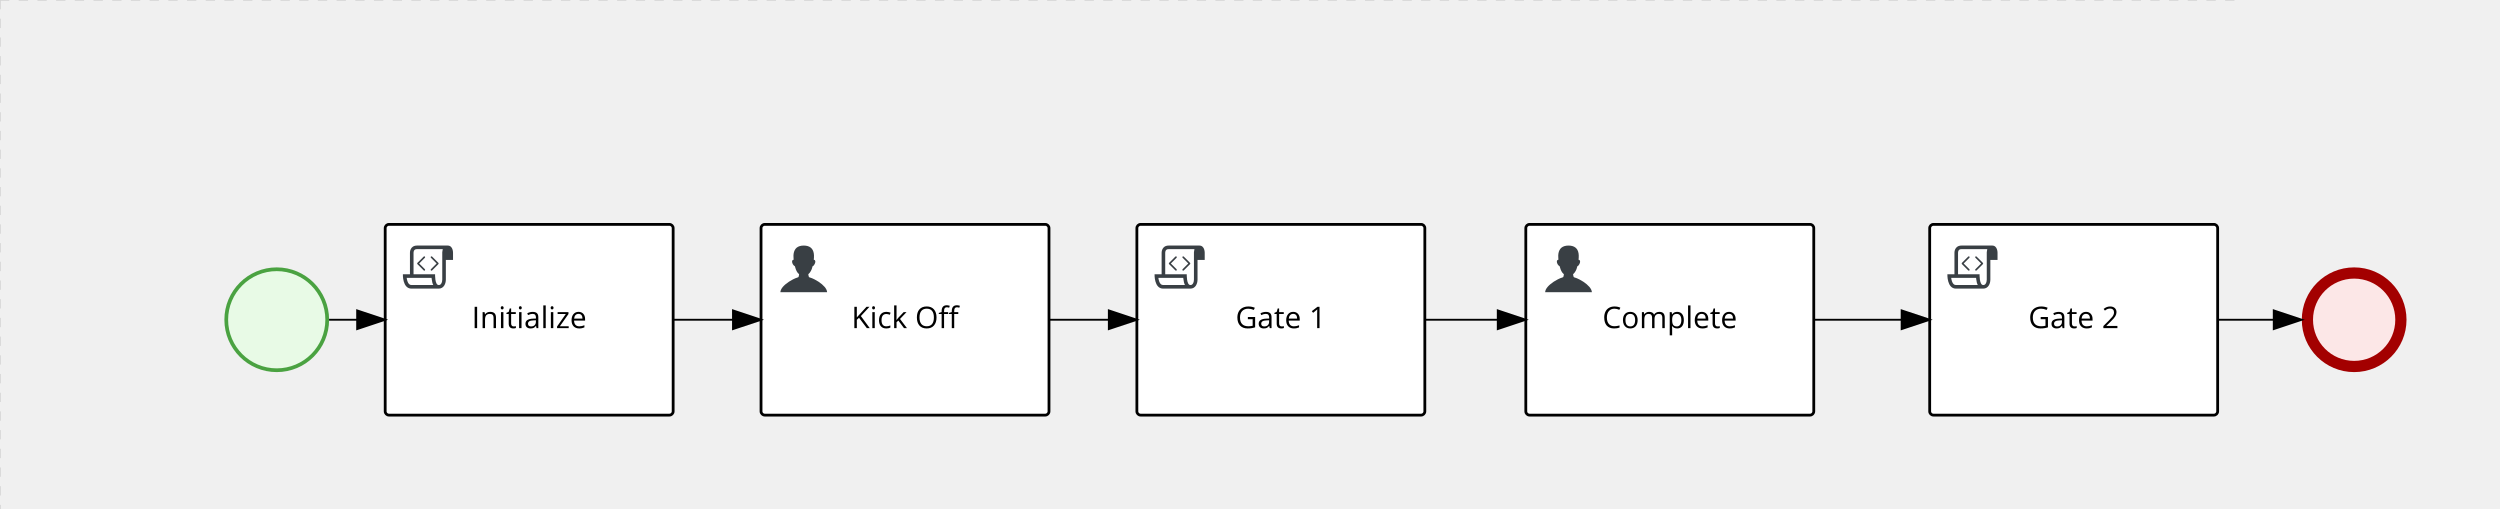
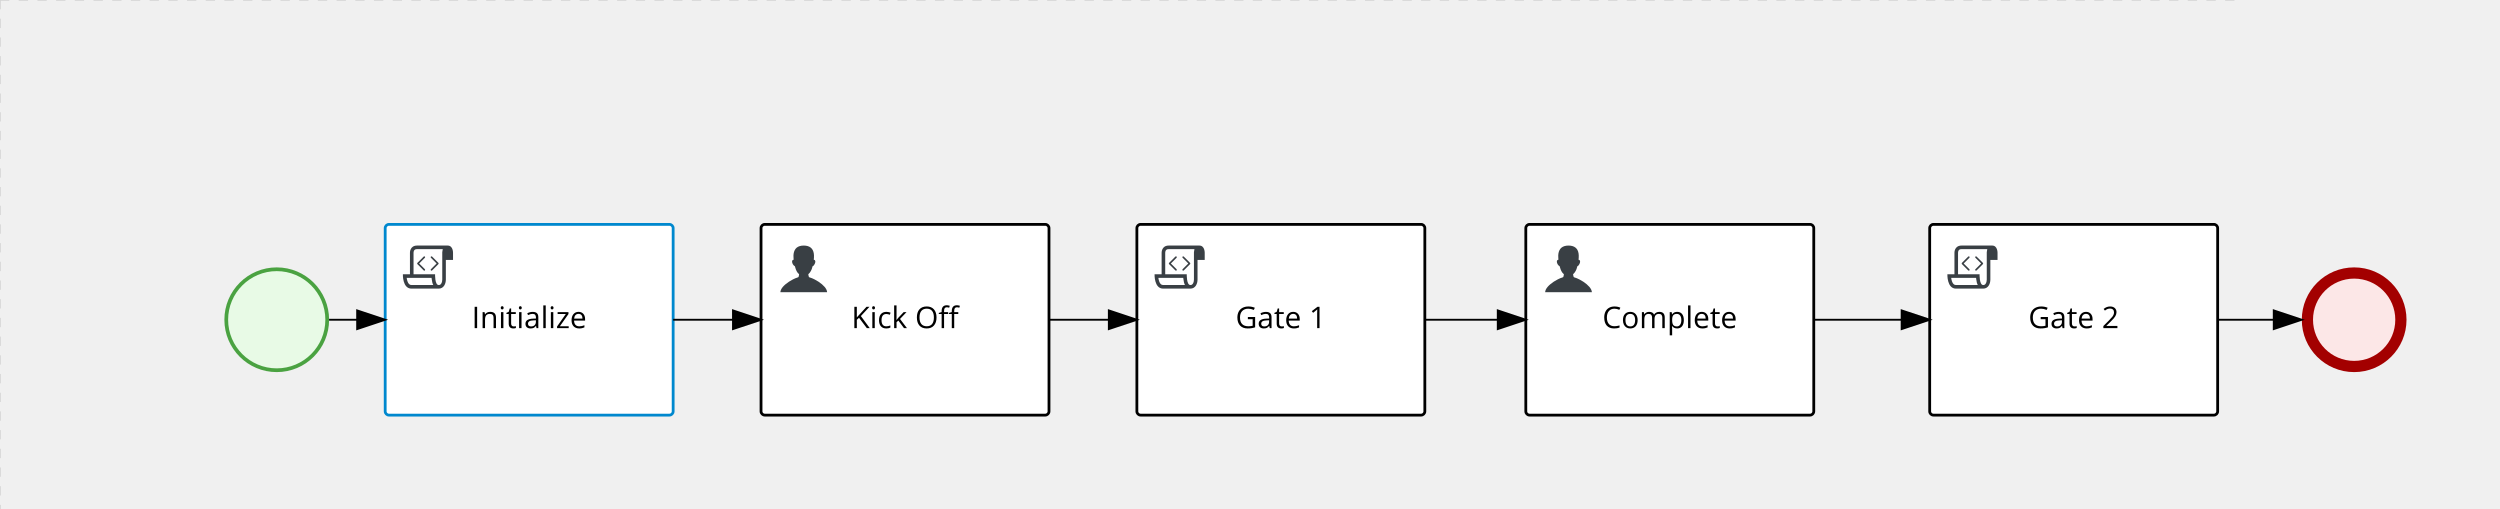
<svg xmlns="http://www.w3.org/2000/svg" version="1.1" width="1337" height="272" viewBox="0 0 1337 272">
  <defs />
  <g transform="matrix(1,0,0,1,0,0)">
    <g>
      <g>
        <g>
          <path fill="none" stroke="#d3d3d3" paint-order="fill stroke markers" d=" M 0 0 L 1200 0" stroke-miterlimit="10" stroke-opacity="0.8" stroke-dasharray="5" />
        </g>
        <g>
          <path fill="none" stroke="#d3d3d3" paint-order="fill stroke markers" d=" M 0 0 L 0 800" stroke-miterlimit="10" stroke-opacity="0.8" stroke-dasharray="5" />
        </g>
      </g>
      <g id="_7A81DF33-4284-4683-A2EC-6AE2800FB365" bpmn2nodeid="_7A81DF33-4284-4683-A2EC-6AE2800FB365" transform="matrix(1,0,0,1,206,120)">
        <g>
          <path fill="none" stroke="none" />
        </g>
        <g transform="matrix(1,0,0,1,0,0)">
          <path fill="#ffffff" stroke="none" id="_7A81DF33-4284-4683-A2EC-6AE2800FB365?shapeType=BACKGROUND" paint-order="stroke fill markers" d=" M 2 0 L 152 0 L 152 0 A 2 2 0 0 1 154 2 L 154 100 L 154 100 A 2 2 0 0 1 152 102 L 2 102 L 2 102 A 2 2 0 0 1 0 100 L 0 2 L 0 2 A 2 2 0 0 1 2 0 Z" />
        </g>
        <g transform="matrix(1,0,0,1,0,0)">
-           <path fill="none" stroke="rgb(0,0,0)" id="_7A81DF33-4284-4683-A2EC-6AE2800FB365?shapeType=BORDER&amp;renderType=STROKE" paint-order="fill stroke markers" d=" M 2 0 L 152 0 L 152 0 A 2 2 0 0 1 154 2 L 154 100 L 154 100 A 2 2 0 0 1 152 102 L 2 102 L 2 102 A 2 2 0 0 1 0 100 L 0 2 L 0 2 A 2 2 0 0 1 2 0 Z" stroke-miterlimit="10" stroke-width="1.5" stroke-dasharray="" />
+           <path fill="none" stroke="rgb(0,136,206)" id="_7A81DF33-4284-4683-A2EC-6AE2800FB365?shapeType=BORDER&amp;renderType=STROKE" paint-order="fill stroke markers" d=" M 2 0 L 152 0 L 152 0 A 2 2 0 0 1 154 2 L 154 100 L 154 100 A 2 2 0 0 1 152 102 L 2 102 L 2 102 A 2 2 0 0 1 0 100 L 0 2 L 0 2 A 2 2 0 0 1 2 0 Z" stroke-miterlimit="10" stroke-width="1.5" stroke-dasharray="" />
        </g>
        <g>
          <g transform="matrix(0.06,0,0,0.06,9.4,9.4)">
            <g transform="matrix(1,0,0,1,0,0)">
              <path fill="#393f44" stroke="none" id="_7A81DF33-4284-4683-A2EC-6AE2800FB365_task__zJLF__xCwC" paint-order="stroke fill markers" d=" M 0 0 M 197.3 130.2 C 194.4 127.3 189.6 127.3 186.7 130.2 L 130.2 186.7 C 127.3 189.6 127.3 194.4 130.2 197.3 L 186.7 253.8 C 188.1 255.3 190.1 256 192 256 C 193.9 256 195.9 255.3 197.3 253.7 C 200.2 250.8 200.2 246 197.3 243.1 L 146.2 192 L 197.3 140.8 C 200.2 137.9 200.2 133.1 197.3 130.2 Z" />
            </g>
            <g transform="matrix(1,0,0,1,0,0)">
              <path fill="#393f44" stroke="none" id="_7A81DF33-4284-4683-A2EC-6AE2800FB365_task__zJLF__eBb6" paint-order="stroke fill markers" d=" M 0 0 M 261.3 130.2 C 258.4 127.3 253.6 127.3 250.7 130.2 C 247.8 133.1 247.8 137.9 250.7 140.8 L 301.8 191.9 L 250.7 243 C 247.8 245.9 247.8 250.7 250.7 253.6 C 252.1 255.3 254.1 256 256 256 C 257.9 256 259.9 255.3 261.3 253.8 L 317.8 197.3 C 320.7 194.4 320.7 189.6 317.8 186.7 L 261.3 130.2 Z" />
            </g>
            <g transform="matrix(1,0,0,1,0,0)">
              <path fill="#393f44" stroke="none" id="_7A81DF33-4284-4683-A2EC-6AE2800FB365_task__zJLF__4RHr" paint-order="stroke fill markers" d=" M 0 0 M 400 32 C 400 32 152.8 32 128 32 C 62 32 64 96 64 96 L 64 288 L 1 288 C 1 288 -4 416 78 416 L 320 416 C 368 416 384 368 384 336 C 384 314.2 384 224.4 384 160 L 448 160 L 448 96 C 448 96 449 32 400 32 Z M 0 0 M 78 383.9 C 68.5 383.9 61.6 381.1 55.5 374.9 C 43.4 362.4 37.5 339.6 34.9 320 L 256.9 320 C 257.1 322.7 257.3 325.4 257.6 328.2 C 260 351.6 264.7 370.1 271.9 383.9 L 78 383.9 L 78 383.9 Z M 0 0 M 352 336 C 352 345.9 349.6 360.3 342.9 371 C 337.2 380.1 330.4 384 320 384 C 285 384 288 288 288 288 L 96 288 L 96 96 L 96 95.9 L 96 95.1 C 96 90.6 97.6 78.3 104.7 71.2 C 106.5 69.4 111.9 64 128 64 L 356.5 64 C 354.4 72.8 352.8 81.8 352.2 89.9 C 352.2 90.5 352.1 91.1 352.1 91.7 C 352.1 92 352.1 92.3 352.1 92.6 C 352 94.8 352 96 352 96 L 352 160 L 352 336 Z" />
            </g>
          </g>
        </g>
        <g transform="matrix(1,0,0,1,46.26172,43.5)">
          <text fill="#000000" stroke="none" font-family="Open Sans" font-size="12pt" font-style="normal" font-weight="normal" text-decoration="normal" x="30.738" y="12" text-anchor="middle" dominant-baseline="alphabetic">Initialize</text>
        </g>
      </g>
      <g id="_E9898EFC-017A-43D7-BCE4-5E4496373367" bpmn2nodeid="_E9898EFC-017A-43D7-BCE4-5E4496373367" transform="matrix(1,0,0,1,407,120)">
        <g>
          <path fill="none" stroke="none" />
        </g>
        <g transform="matrix(1,0,0,1,0,0)">
          <path fill="#ffffff" stroke="none" id="_E9898EFC-017A-43D7-BCE4-5E4496373367?shapeType=BACKGROUND" paint-order="stroke fill markers" d=" M 2 0 L 152 0 L 152 0 A 2 2 0 0 1 154 2 L 154 100 L 154 100 A 2 2 0 0 1 152 102 L 2 102 L 2 102 A 2 2 0 0 1 0 100 L 0 2 L 0 2 A 2 2 0 0 1 2 0 Z" />
        </g>
        <g transform="matrix(1,0,0,1,0,0)">
          <path fill="none" stroke="rgb(0,0,0)" id="_E9898EFC-017A-43D7-BCE4-5E4496373367?shapeType=BORDER&amp;renderType=STROKE" paint-order="fill stroke markers" d=" M 2 0 L 152 0 L 152 0 A 2 2 0 0 1 154 2 L 154 100 L 154 100 A 2 2 0 0 1 152 102 L 2 102 L 2 102 A 2 2 0 0 1 0 100 L 0 2 L 0 2 A 2 2 0 0 1 2 0 Z" stroke-miterlimit="10" stroke-width="1.5" stroke-dasharray="" />
        </g>
        <g>
          <g transform="matrix(0.06,0,0,0.06,9.4,9.4)">
            <g transform="matrix(1,0,0,1,0,0)">
              <path fill="#393f44" stroke="none" id="_E9898EFC-017A-43D7-BCE4-5E4496373367_task__Rp8r__WReX" paint-order="stroke fill markers" d=" M 0 0 M 16 445.21 C 16 440.869 18.784 431.129 22.001 424.217 C 35.768 394.64 77.283 359.28 129 333.084 C 144.516 325.224 157.347 319.964 167.807 317.174 C 171.932 316.074 175.729 314.414 176.525 313.363 C 178.894 310.234 180.914 302.908 181.727 294.5 L 182.5 286.5 L 178.507 283.455 C 166.303 274.146 154.284 251.678 148.04 226.5 C 145.611 216.707 145.056 215.462 142.984 215.158 C 141.703 214.97 138.083 212.243 134.939 209.099 C 123.233 197.393 116.891 177.376 121.44 166.49 C 123.002 162.751 128.155 159.01 131.75 159.004 C 134.448 159 134.471 158.603 132.914 138.788 C 130.927 113.496 134.279 92.265 143.132 74.076 C 152.232 55.38 167.569 42.882 189.049 36.66 C 210.203 30.532 237.797 30.532 258.951 36.66 C 300.042 48.563 318.958 83.806 314.955 141 C 314.32 150.075 313.624 157.788 313.409 158.14 C 313.194 158.493 314.575 159.073 316.479 159.43 C 328.929 161.766 330.986 177.018 321.496 196.621 C 316.903 206.109 309.357 214.508 304.817 215.185 C 303.023 215.453 302.293 217.146 299.943 226.5 C 296.659 239.567 294.474 245.305 287.948 257.995 C 282.491 268.606 273.035 281.109 268.108 284.229 L 264.871 286.278 L 265.518 292.889 C 266.345 301.33 268.639 309.871 270.877 312.837 C 272.067 314.415 275.002 315.79 280.063 317.139 C 291.069 320.075 303.617 325.274 321 334.102 C 369.815 358.891 410.848 393.758 425.032 422.5 C 429.07 430.682 432 440.232 432 445.21 L 432 448 L 224 448 L 16 448 L 16 445.21 Z" />
            </g>
          </g>
        </g>
        <g transform="matrix(1,0,0,1,4.04,13.68)">
          <g transform="matrix(0.04,0,0,0.04,63.36,69.12)">
            <g transform="matrix(1,0,0,1,0,0)">
              <path fill="none" stroke="none" />
            </g>
            <g transform="matrix(1,0,0,1,0,0)">
              <path fill="none" stroke="none" />
            </g>
          </g>
        </g>
        <g transform="matrix(1,0,0,1,48.32812,43.5)">
          <text fill="#000000" stroke="none" font-family="Open Sans" font-size="12pt" font-style="normal" font-weight="normal" text-decoration="normal" x="28.672" y="12" text-anchor="middle" dominant-baseline="alphabetic">Kick Off</text>
        </g>
      </g>
      <g id="_0ECD0593-484F-4143-88A2-78148343E1E8" bpmn2nodeid="_0ECD0593-484F-4143-88A2-78148343E1E8" transform="matrix(1,0,0,1,816,120)">
        <g>
          <path fill="none" stroke="none" />
        </g>
        <g transform="matrix(1,0,0,1,0,0)">
          <path fill="#ffffff" stroke="none" id="_0ECD0593-484F-4143-88A2-78148343E1E8?shapeType=BACKGROUND" paint-order="stroke fill markers" d=" M 2 0 L 152 0 L 152 0 A 2 2 0 0 1 154 2 L 154 100 L 154 100 A 2 2 0 0 1 152 102 L 2 102 L 2 102 A 2 2 0 0 1 0 100 L 0 2 L 0 2 A 2 2 0 0 1 2 0 Z" />
        </g>
        <g transform="matrix(1,0,0,1,0,0)">
          <path fill="none" stroke="rgb(0,0,0)" id="_0ECD0593-484F-4143-88A2-78148343E1E8?shapeType=BORDER&amp;renderType=STROKE" paint-order="fill stroke markers" d=" M 2 0 L 152 0 L 152 0 A 2 2 0 0 1 154 2 L 154 100 L 154 100 A 2 2 0 0 1 152 102 L 2 102 L 2 102 A 2 2 0 0 1 0 100 L 0 2 L 0 2 A 2 2 0 0 1 2 0 Z" stroke-miterlimit="10" stroke-width="1.5" stroke-dasharray="" />
        </g>
        <g>
          <g transform="matrix(0.06,0,0,0.06,9.4,9.4)">
            <g transform="matrix(1,0,0,1,0,0)">
              <path fill="#393f44" stroke="none" id="_0ECD0593-484F-4143-88A2-78148343E1E8_task__Rp8r__WReX" paint-order="stroke fill markers" d=" M 0 0 M 16 445.21 C 16 440.869 18.784 431.129 22.001 424.217 C 35.768 394.64 77.283 359.28 129 333.084 C 144.516 325.224 157.347 319.964 167.807 317.174 C 171.932 316.074 175.729 314.414 176.525 313.363 C 178.894 310.234 180.914 302.908 181.727 294.5 L 182.5 286.5 L 178.507 283.455 C 166.303 274.146 154.284 251.678 148.04 226.5 C 145.611 216.707 145.056 215.462 142.984 215.158 C 141.703 214.97 138.083 212.243 134.939 209.099 C 123.233 197.393 116.891 177.376 121.44 166.49 C 123.002 162.751 128.155 159.01 131.75 159.004 C 134.448 159 134.471 158.603 132.914 138.788 C 130.927 113.496 134.279 92.265 143.132 74.076 C 152.232 55.38 167.569 42.882 189.049 36.66 C 210.203 30.532 237.797 30.532 258.951 36.66 C 300.042 48.563 318.958 83.806 314.955 141 C 314.32 150.075 313.624 157.788 313.409 158.14 C 313.194 158.493 314.575 159.073 316.479 159.43 C 328.929 161.766 330.986 177.018 321.496 196.621 C 316.903 206.109 309.357 214.508 304.817 215.185 C 303.023 215.453 302.293 217.146 299.943 226.5 C 296.659 239.567 294.474 245.305 287.948 257.995 C 282.491 268.606 273.035 281.109 268.108 284.229 L 264.871 286.278 L 265.518 292.889 C 266.345 301.33 268.639 309.871 270.877 312.837 C 272.067 314.415 275.002 315.79 280.063 317.139 C 291.069 320.075 303.617 325.274 321 334.102 C 369.815 358.891 410.848 393.758 425.032 422.5 C 429.07 430.682 432 440.232 432 445.21 L 432 448 L 224 448 L 16 448 L 16 445.21 Z" />
            </g>
          </g>
        </g>
        <g transform="matrix(1,0,0,1,4.04,13.68)">
          <g transform="matrix(0.04,0,0,0.04,63.36,69.12)">
            <g transform="matrix(1,0,0,1,0,0)">
              <path fill="none" stroke="none" />
            </g>
            <g transform="matrix(1,0,0,1,0,0)">
              <path fill="none" stroke="none" />
            </g>
          </g>
        </g>
        <g transform="matrix(1,0,0,1,40.95312,43.5)">
          <text fill="#000000" stroke="none" font-family="Open Sans" font-size="12pt" font-style="normal" font-weight="normal" text-decoration="normal" x="36.047" y="12" text-anchor="middle" dominant-baseline="alphabetic">Complete</text>
        </g>
      </g>
      <g id="_990C62F8-01C4-4739-8CA8-DA69261C7D2F" bpmn2nodeid="_990C62F8-01C4-4739-8CA8-DA69261C7D2F" transform="matrix(1,0,0,1,608,120)">
        <g>
          <path fill="none" stroke="none" />
        </g>
        <g transform="matrix(1,0,0,1,0,0)">
          <path fill="#ffffff" stroke="none" id="_990C62F8-01C4-4739-8CA8-DA69261C7D2F?shapeType=BACKGROUND" paint-order="stroke fill markers" d=" M 2 0 L 152 0 L 152 0 A 2 2 0 0 1 154 2 L 154 100 L 154 100 A 2 2 0 0 1 152 102 L 2 102 L 2 102 A 2 2 0 0 1 0 100 L 0 2 L 0 2 A 2 2 0 0 1 2 0 Z" />
        </g>
        <g transform="matrix(1,0,0,1,0,0)">
          <path fill="none" stroke="rgb(0,0,0)" id="_990C62F8-01C4-4739-8CA8-DA69261C7D2F?shapeType=BORDER&amp;renderType=STROKE" paint-order="fill stroke markers" d=" M 2 0 L 152 0 L 152 0 A 2 2 0 0 1 154 2 L 154 100 L 154 100 A 2 2 0 0 1 152 102 L 2 102 L 2 102 A 2 2 0 0 1 0 100 L 0 2 L 0 2 A 2 2 0 0 1 2 0 Z" stroke-miterlimit="10" stroke-width="1.5" stroke-dasharray="" />
        </g>
        <g>
          <g transform="matrix(0.06,0,0,0.06,9.4,9.4)">
            <g transform="matrix(1,0,0,1,0,0)">
              <path fill="#393f44" stroke="none" id="_990C62F8-01C4-4739-8CA8-DA69261C7D2F_task__zJLF__xCwC" paint-order="stroke fill markers" d=" M 0 0 M 197.3 130.2 C 194.4 127.3 189.6 127.3 186.7 130.2 L 130.2 186.7 C 127.3 189.6 127.3 194.4 130.2 197.3 L 186.7 253.8 C 188.1 255.3 190.1 256 192 256 C 193.9 256 195.9 255.3 197.3 253.7 C 200.2 250.8 200.2 246 197.3 243.1 L 146.2 192 L 197.3 140.8 C 200.2 137.9 200.2 133.1 197.3 130.2 Z" />
            </g>
            <g transform="matrix(1,0,0,1,0,0)">
              <path fill="#393f44" stroke="none" id="_990C62F8-01C4-4739-8CA8-DA69261C7D2F_task__zJLF__eBb6" paint-order="stroke fill markers" d=" M 0 0 M 261.3 130.2 C 258.4 127.3 253.6 127.3 250.7 130.2 C 247.8 133.1 247.8 137.9 250.7 140.8 L 301.8 191.9 L 250.7 243 C 247.8 245.9 247.8 250.7 250.7 253.6 C 252.1 255.3 254.1 256 256 256 C 257.9 256 259.9 255.3 261.3 253.8 L 317.8 197.3 C 320.7 194.4 320.7 189.6 317.8 186.7 L 261.3 130.2 Z" />
            </g>
            <g transform="matrix(1,0,0,1,0,0)">
              <path fill="#393f44" stroke="none" id="_990C62F8-01C4-4739-8CA8-DA69261C7D2F_task__zJLF__4RHr" paint-order="stroke fill markers" d=" M 0 0 M 400 32 C 400 32 152.8 32 128 32 C 62 32 64 96 64 96 L 64 288 L 1 288 C 1 288 -4 416 78 416 L 320 416 C 368 416 384 368 384 336 C 384 314.2 384 224.4 384 160 L 448 160 L 448 96 C 448 96 449 32 400 32 Z M 0 0 M 78 383.9 C 68.5 383.9 61.6 381.1 55.5 374.9 C 43.4 362.4 37.5 339.6 34.9 320 L 256.9 320 C 257.1 322.7 257.3 325.4 257.6 328.2 C 260 351.6 264.7 370.1 271.9 383.9 L 78 383.9 L 78 383.9 Z M 0 0 M 352 336 C 352 345.9 349.6 360.3 342.9 371 C 337.2 380.1 330.4 384 320 384 C 285 384 288 288 288 288 L 96 288 L 96 96 L 96 95.9 L 96 95.1 C 96 90.6 97.6 78.3 104.7 71.2 C 106.5 69.4 111.9 64 128 64 L 356.5 64 C 354.4 72.8 352.8 81.8 352.2 89.9 C 352.2 90.5 352.1 91.1 352.1 91.7 C 352.1 92 352.1 92.3 352.1 92.6 C 352 94.8 352 96 352 96 L 352 160 L 352 336 Z" />
            </g>
          </g>
        </g>
        <g transform="matrix(1,0,0,1,52.76172,43.5)">
          <text fill="#000000" stroke="none" font-family="Open Sans" font-size="12pt" font-style="normal" font-weight="normal" text-decoration="normal" x="24.238" y="12" text-anchor="middle" dominant-baseline="alphabetic">Gate 1</text>
        </g>
      </g>
      <g id="_54E3734F-31E5-4F3C-82D3-A8DFBFA9C343" bpmn2nodeid="_54E3734F-31E5-4F3C-82D3-A8DFBFA9C343" transform="matrix(1,0,0,1,1032,120)">
        <g>
          <path fill="none" stroke="none" />
        </g>
        <g transform="matrix(1,0,0,1,0,0)">
          <path fill="#ffffff" stroke="none" id="_54E3734F-31E5-4F3C-82D3-A8DFBFA9C343?shapeType=BACKGROUND" paint-order="stroke fill markers" d=" M 2 0 L 152 0 L 152 0 A 2 2 0 0 1 154 2 L 154 100 L 154 100 A 2 2 0 0 1 152 102 L 2 102 L 2 102 A 2 2 0 0 1 0 100 L 0 2 L 0 2 A 2 2 0 0 1 2 0 Z" />
        </g>
        <g transform="matrix(1,0,0,1,0,0)">
          <path fill="none" stroke="rgb(0,0,0)" id="_54E3734F-31E5-4F3C-82D3-A8DFBFA9C343?shapeType=BORDER&amp;renderType=STROKE" paint-order="fill stroke markers" d=" M 2 0 L 152 0 L 152 0 A 2 2 0 0 1 154 2 L 154 100 L 154 100 A 2 2 0 0 1 152 102 L 2 102 L 2 102 A 2 2 0 0 1 0 100 L 0 2 L 0 2 A 2 2 0 0 1 2 0 Z" stroke-miterlimit="10" stroke-width="1.5" stroke-dasharray="" />
        </g>
        <g>
          <g transform="matrix(0.06,0,0,0.06,9.4,9.4)">
            <g transform="matrix(1,0,0,1,0,0)">
              <path fill="#393f44" stroke="none" id="_54E3734F-31E5-4F3C-82D3-A8DFBFA9C343_task__zJLF__xCwC" paint-order="stroke fill markers" d=" M 0 0 M 197.3 130.2 C 194.4 127.3 189.6 127.3 186.7 130.2 L 130.2 186.7 C 127.3 189.6 127.3 194.4 130.2 197.3 L 186.7 253.8 C 188.1 255.3 190.1 256 192 256 C 193.9 256 195.9 255.3 197.3 253.7 C 200.2 250.8 200.2 246 197.3 243.1 L 146.2 192 L 197.3 140.8 C 200.2 137.9 200.2 133.1 197.3 130.2 Z" />
            </g>
            <g transform="matrix(1,0,0,1,0,0)">
              <path fill="#393f44" stroke="none" id="_54E3734F-31E5-4F3C-82D3-A8DFBFA9C343_task__zJLF__eBb6" paint-order="stroke fill markers" d=" M 0 0 M 261.3 130.2 C 258.4 127.3 253.6 127.3 250.7 130.2 C 247.8 133.1 247.8 137.9 250.7 140.8 L 301.8 191.9 L 250.7 243 C 247.8 245.9 247.8 250.7 250.7 253.6 C 252.1 255.3 254.1 256 256 256 C 257.9 256 259.9 255.3 261.3 253.8 L 317.8 197.3 C 320.7 194.4 320.7 189.6 317.8 186.7 L 261.3 130.2 Z" />
            </g>
            <g transform="matrix(1,0,0,1,0,0)">
              <path fill="#393f44" stroke="none" id="_54E3734F-31E5-4F3C-82D3-A8DFBFA9C343_task__zJLF__4RHr" paint-order="stroke fill markers" d=" M 0 0 M 400 32 C 400 32 152.8 32 128 32 C 62 32 64 96 64 96 L 64 288 L 1 288 C 1 288 -4 416 78 416 L 320 416 C 368 416 384 368 384 336 C 384 314.2 384 224.4 384 160 L 448 160 L 448 96 C 448 96 449 32 400 32 Z M 0 0 M 78 383.9 C 68.5 383.9 61.6 381.1 55.5 374.9 C 43.4 362.4 37.5 339.6 34.9 320 L 256.9 320 C 257.1 322.7 257.3 325.4 257.6 328.2 C 260 351.6 264.7 370.1 271.9 383.9 L 78 383.9 L 78 383.9 Z M 0 0 M 352 336 C 352 345.9 349.6 360.3 342.9 371 C 337.2 380.1 330.4 384 320 384 C 285 384 288 288 288 288 L 96 288 L 96 96 L 96 95.9 L 96 95.1 C 96 90.6 97.6 78.3 104.7 71.2 C 106.5 69.4 111.9 64 128 64 L 356.5 64 C 354.4 72.8 352.8 81.8 352.2 89.9 C 352.2 90.5 352.1 91.1 352.1 91.7 C 352.1 92 352.1 92.3 352.1 92.6 C 352 94.8 352 96 352 96 L 352 160 L 352 336 Z" />
            </g>
          </g>
        </g>
        <g transform="matrix(1,0,0,1,52.76172,43.5)">
          <text fill="#000000" stroke="none" font-family="Open Sans" font-size="12pt" font-style="normal" font-weight="normal" text-decoration="normal" x="24.238" y="12" text-anchor="middle" dominant-baseline="alphabetic">Gate 2</text>
        </g>
      </g>
      <g id="_BA4BEED1-CA47-4D5D-BA2C-E7393D8CBF54" bpmn2nodeid="_BA4BEED1-CA47-4D5D-BA2C-E7393D8CBF54" transform="matrix(1,0,0,1,1231,143)">
        <g>
          <path fill="none" stroke="none" />
        </g>
        <g transform="matrix(0.125,0,0,0.125,0,0)">
          <g transform="matrix(1,0,0,1,0,0)">
            <path fill="#fce7e7" stroke="none" id="_BA4BEED1-CA47-4D5D-BA2C-E7393D8CBF54?shapeType=BACKGROUND" paint-order="stroke fill markers" d=" M 0 0 M 444 224 C 444 263.9 434.2 300.8 414.4 334.5 C 394.7 368.2 368 394.9 334.4 414.5 C 300.8 434.1 263.9 444 224 444 C 184.1 444 147.2 434.2 113.5 414.4 C 79.8 394.7 53.1 368 33.5 334.4 C 13.9 300.8 4 263.9 4 224 C 4 184.1 13.8 147.2 33.6 113.5 C 53.4 79.8 80.1 53.1 113.6 33.5 C 147.1 13.9 184.1 4 224 4 C 263.9 4 300.8 13.8 334.5 33.6 C 368.2 53.4 394.9 80.1 414.5 113.6 C 434.1 147.1 444 184.1 444 224 Z" />
          </g>
          <g>
            <g transform="matrix(1,0,0,1,0,0)">
              <g transform="matrix(1,0,0,1,0,0)">
                <path fill="rgb(163,0,0)" stroke="none" id="_BA4BEED1-CA47-4D5D-BA2C-E7393D8CBF54?shapeType=BORDER&amp;renderType=FILL" paint-order="stroke fill markers" d=" M 0 0 M 224 0 C 100.3 0 0 100.3 0 224 C 0 347.7 100.3 448 224 448 C 347.7 448 448 347.7 448 224 C 448 100.3 347.7 0 224 0 Z M 0 0 M 224 400 C 126.8 400 48 321.2 48 224 C 48 126.8 126.8 48 224 48 C 321.2 48 400 126.8 400 224 C 400 321.2 321.2 400 224 400 Z" />
              </g>
            </g>
          </g>
        </g>
        <g transform="matrix(1,0,0,1,28,61)" />
      </g>
      <g transform="matrix(1,0,0,1,1231,143)" />
      <g id="_F454C3E1-7A05-4D34-86F9-868C6AE39C30" bpmn2nodeid="_F454C3E1-7A05-4D34-86F9-868C6AE39C30" transform="matrix(1,0,0,1,120,143)">
        <g>
          <path fill="none" stroke="none" />
        </g>
        <g transform="matrix(0.125,0,0,0.125,0,0)">
          <g transform="matrix(1,0,0,1,0,0)">
            <path fill="#e8fae6" stroke="none" id="_F454C3E1-7A05-4D34-86F9-868C6AE39C30?shapeType=BACKGROUND" paint-order="stroke fill markers" d=" M 0 0 M 444 224 C 444 263.9 434.2 300.8 414.4 334.5 C 394.7 368.2 368 394.9 334.4 414.5 C 300.8 434.1 263.9 444 224 444 C 184.1 444 147.2 434.2 113.5 414.4 C 79.8 394.7 53.1 368 33.5 334.4 C 13.9 300.8 4 263.9 4 224 C 4 184.1 13.8 147.2 33.6 113.5 C 53.4 79.8 80.1 53.1 113.6 33.5 C 147.1 13.9 184.1 4 224 4 C 263.9 4 300.8 13.8 334.5 33.6 C 368.2 53.4 394.9 80.1 414.5 113.6 C 434.1 147.1 444 184.1 444 224 Z" />
          </g>
          <g>
            <g transform="matrix(1,0,0,1,0,0)">
              <g transform="matrix(1,0,0,1,0,0)">
                <path fill="rgb(74,162,65)" stroke="none" id="_F454C3E1-7A05-4D34-86F9-868C6AE39C30?shapeType=BORDER&amp;renderType=FILL" paint-order="stroke fill markers" d=" M 0 0 M 224 0 C 100.3 0 0 100.3 0 224 C 0 347.7 100.3 448 224 448 C 347.7 448 448 347.7 448 224 C 448 100.3 347.7 0 224 0 Z M 0 0 M 224 432 C 109.1 432 16 338.9 16 224 C 16 109.1 109.1 16 224 16 C 338.9 16 432 109.1 432 224 C 432 338.9 338.9 432 224 432 Z" />
              </g>
            </g>
          </g>
        </g>
        <g transform="matrix(1,0,0,1,28,61)" />
      </g>
      <g id="_48450E6E-DFCD-460A-9EBD-2DCCEE623A17" bpmn2nodeid="_48450E6E-DFCD-460A-9EBD-2DCCEE623A17">
        <g>
          <path fill="none" stroke="rgb(0,0,0)" paint-order="fill stroke markers" d=" M 176 171 L 191 171" stroke-miterlimit="10" stroke-dasharray="" />
        </g>
        <g transform="matrix(1,0,0,1,176,171)" />
        <g transform="matrix(6.123233995736766e-17,1,-1,6.123233995736766e-17,206,166)">
          <path fill="rgb(0,0,0)" stroke="rgb(0,0,0)" paint-order="fill stroke markers" d=" M 10 15 L 0 15 L 5 0 Z" stroke-miterlimit="10" stroke-dasharray="" />
        </g>
        <g transform="matrix(1,0,0,1,176,161)" />
      </g>
      <g transform="matrix(1,0,0,1,120,143)" />
      <g id="_4F148F88-CFA8-4CA3-979B-B030ACDADD6F" bpmn2nodeid="_4F148F88-CFA8-4CA3-979B-B030ACDADD6F">
        <g>
          <path fill="none" stroke="rgb(0,0,0)" paint-order="fill stroke markers" d=" M 360 171 L 392 171" stroke-miterlimit="10" stroke-dasharray="" />
        </g>
        <g transform="matrix(1,0,0,1,360,171)" />
        <g transform="matrix(6.123233995736766e-17,1,-1,6.123233995736766e-17,407,166)">
          <path fill="rgb(0,0,0)" stroke="rgb(0,0,0)" paint-order="fill stroke markers" d=" M 10 15 L 0 15 L 5 0 Z" stroke-miterlimit="10" stroke-dasharray="" />
        </g>
        <g transform="matrix(1,0,0,1,360,161)" />
      </g>
      <g id="_148DA6ED-D839-45ED-8822-D58BA740BC48" bpmn2nodeid="_148DA6ED-D839-45ED-8822-D58BA740BC48">
        <g>
          <path fill="none" stroke="rgb(0,0,0)" paint-order="fill stroke markers" d=" M 561 171 L 593 171" stroke-miterlimit="10" stroke-dasharray="" />
        </g>
        <g transform="matrix(1,0,0,1,561,171)" />
        <g transform="matrix(6.123233995736766e-17,1,-1,6.123233995736766e-17,608,166)">
          <path fill="rgb(0,0,0)" stroke="rgb(0,0,0)" paint-order="fill stroke markers" d=" M 10 15 L 0 15 L 5 0 Z" stroke-miterlimit="10" stroke-dasharray="" />
        </g>
        <g transform="matrix(1,0,0,1,561,161)" />
      </g>
      <g id="_DCC39B9F-D4F8-4F2A-A232-22E6077D090B" bpmn2nodeid="_DCC39B9F-D4F8-4F2A-A232-22E6077D090B">
        <g>
          <path fill="none" stroke="rgb(0,0,0)" paint-order="fill stroke markers" d=" M 762 171 L 801 171" stroke-miterlimit="10" stroke-dasharray="" />
        </g>
        <g transform="matrix(1,0,0,1,762,171)" />
        <g transform="matrix(6.123233995736766e-17,1,-1,6.123233995736766e-17,816,166)">
          <path fill="rgb(0,0,0)" stroke="rgb(0,0,0)" paint-order="fill stroke markers" d=" M 10 15 L 0 15 L 5 0 Z" stroke-miterlimit="10" stroke-dasharray="" />
        </g>
        <g transform="matrix(1,0,0,1,762,161)" />
      </g>
      <g id="_62871156-5B7A-4B83-8EA8-23672CF7D338" bpmn2nodeid="_62871156-5B7A-4B83-8EA8-23672CF7D338">
        <g>
          <path fill="none" stroke="rgb(0,0,0)" paint-order="fill stroke markers" d=" M 970 171 L 1017 171" stroke-miterlimit="10" stroke-dasharray="" />
        </g>
        <g transform="matrix(1,0,0,1,970,171)" />
        <g transform="matrix(6.123233995736766e-17,1,-1,6.123233995736766e-17,1032,166)">
          <path fill="rgb(0,0,0)" stroke="rgb(0,0,0)" paint-order="fill stroke markers" d=" M 10 15 L 0 15 L 5 0 Z" stroke-miterlimit="10" stroke-dasharray="" />
        </g>
        <g transform="matrix(1,0,0,1,970,161)" />
      </g>
      <g id="_74E59D10-D44F-450B-94E5-9C49A06AD5DB" bpmn2nodeid="_74E59D10-D44F-450B-94E5-9C49A06AD5DB">
        <g>
          <path fill="none" stroke="rgb(0,0,0)" paint-order="fill stroke markers" d=" M 1186 171 L 1216 171" stroke-miterlimit="10" stroke-dasharray="" />
        </g>
        <g transform="matrix(1,0,0,1,1186,171)" />
        <g transform="matrix(6.123233995736766e-17,1,-1,6.123233995736766e-17,1231,166)">
          <path fill="rgb(0,0,0)" stroke="rgb(0,0,0)" paint-order="fill stroke markers" d=" M 10 15 L 0 15 L 5 0 Z" stroke-miterlimit="10" stroke-dasharray="" />
        </g>
        <g transform="matrix(1,0,0,1,1186,161)" />
      </g>
-       <g transform="matrix(1,0,0,1,206,120)" />
      <g transform="matrix(1,0,0,1,608,120)" />
      <g transform="matrix(1,0,0,1,1032,120)" />
      <g transform="matrix(1,0,0,1,407,120)" />
      <g transform="matrix(1,0,0,1,816,120)" />
+       <g transform="matrix(1,0,0,1,206,120)" />
    </g>
  </g>
</svg>
